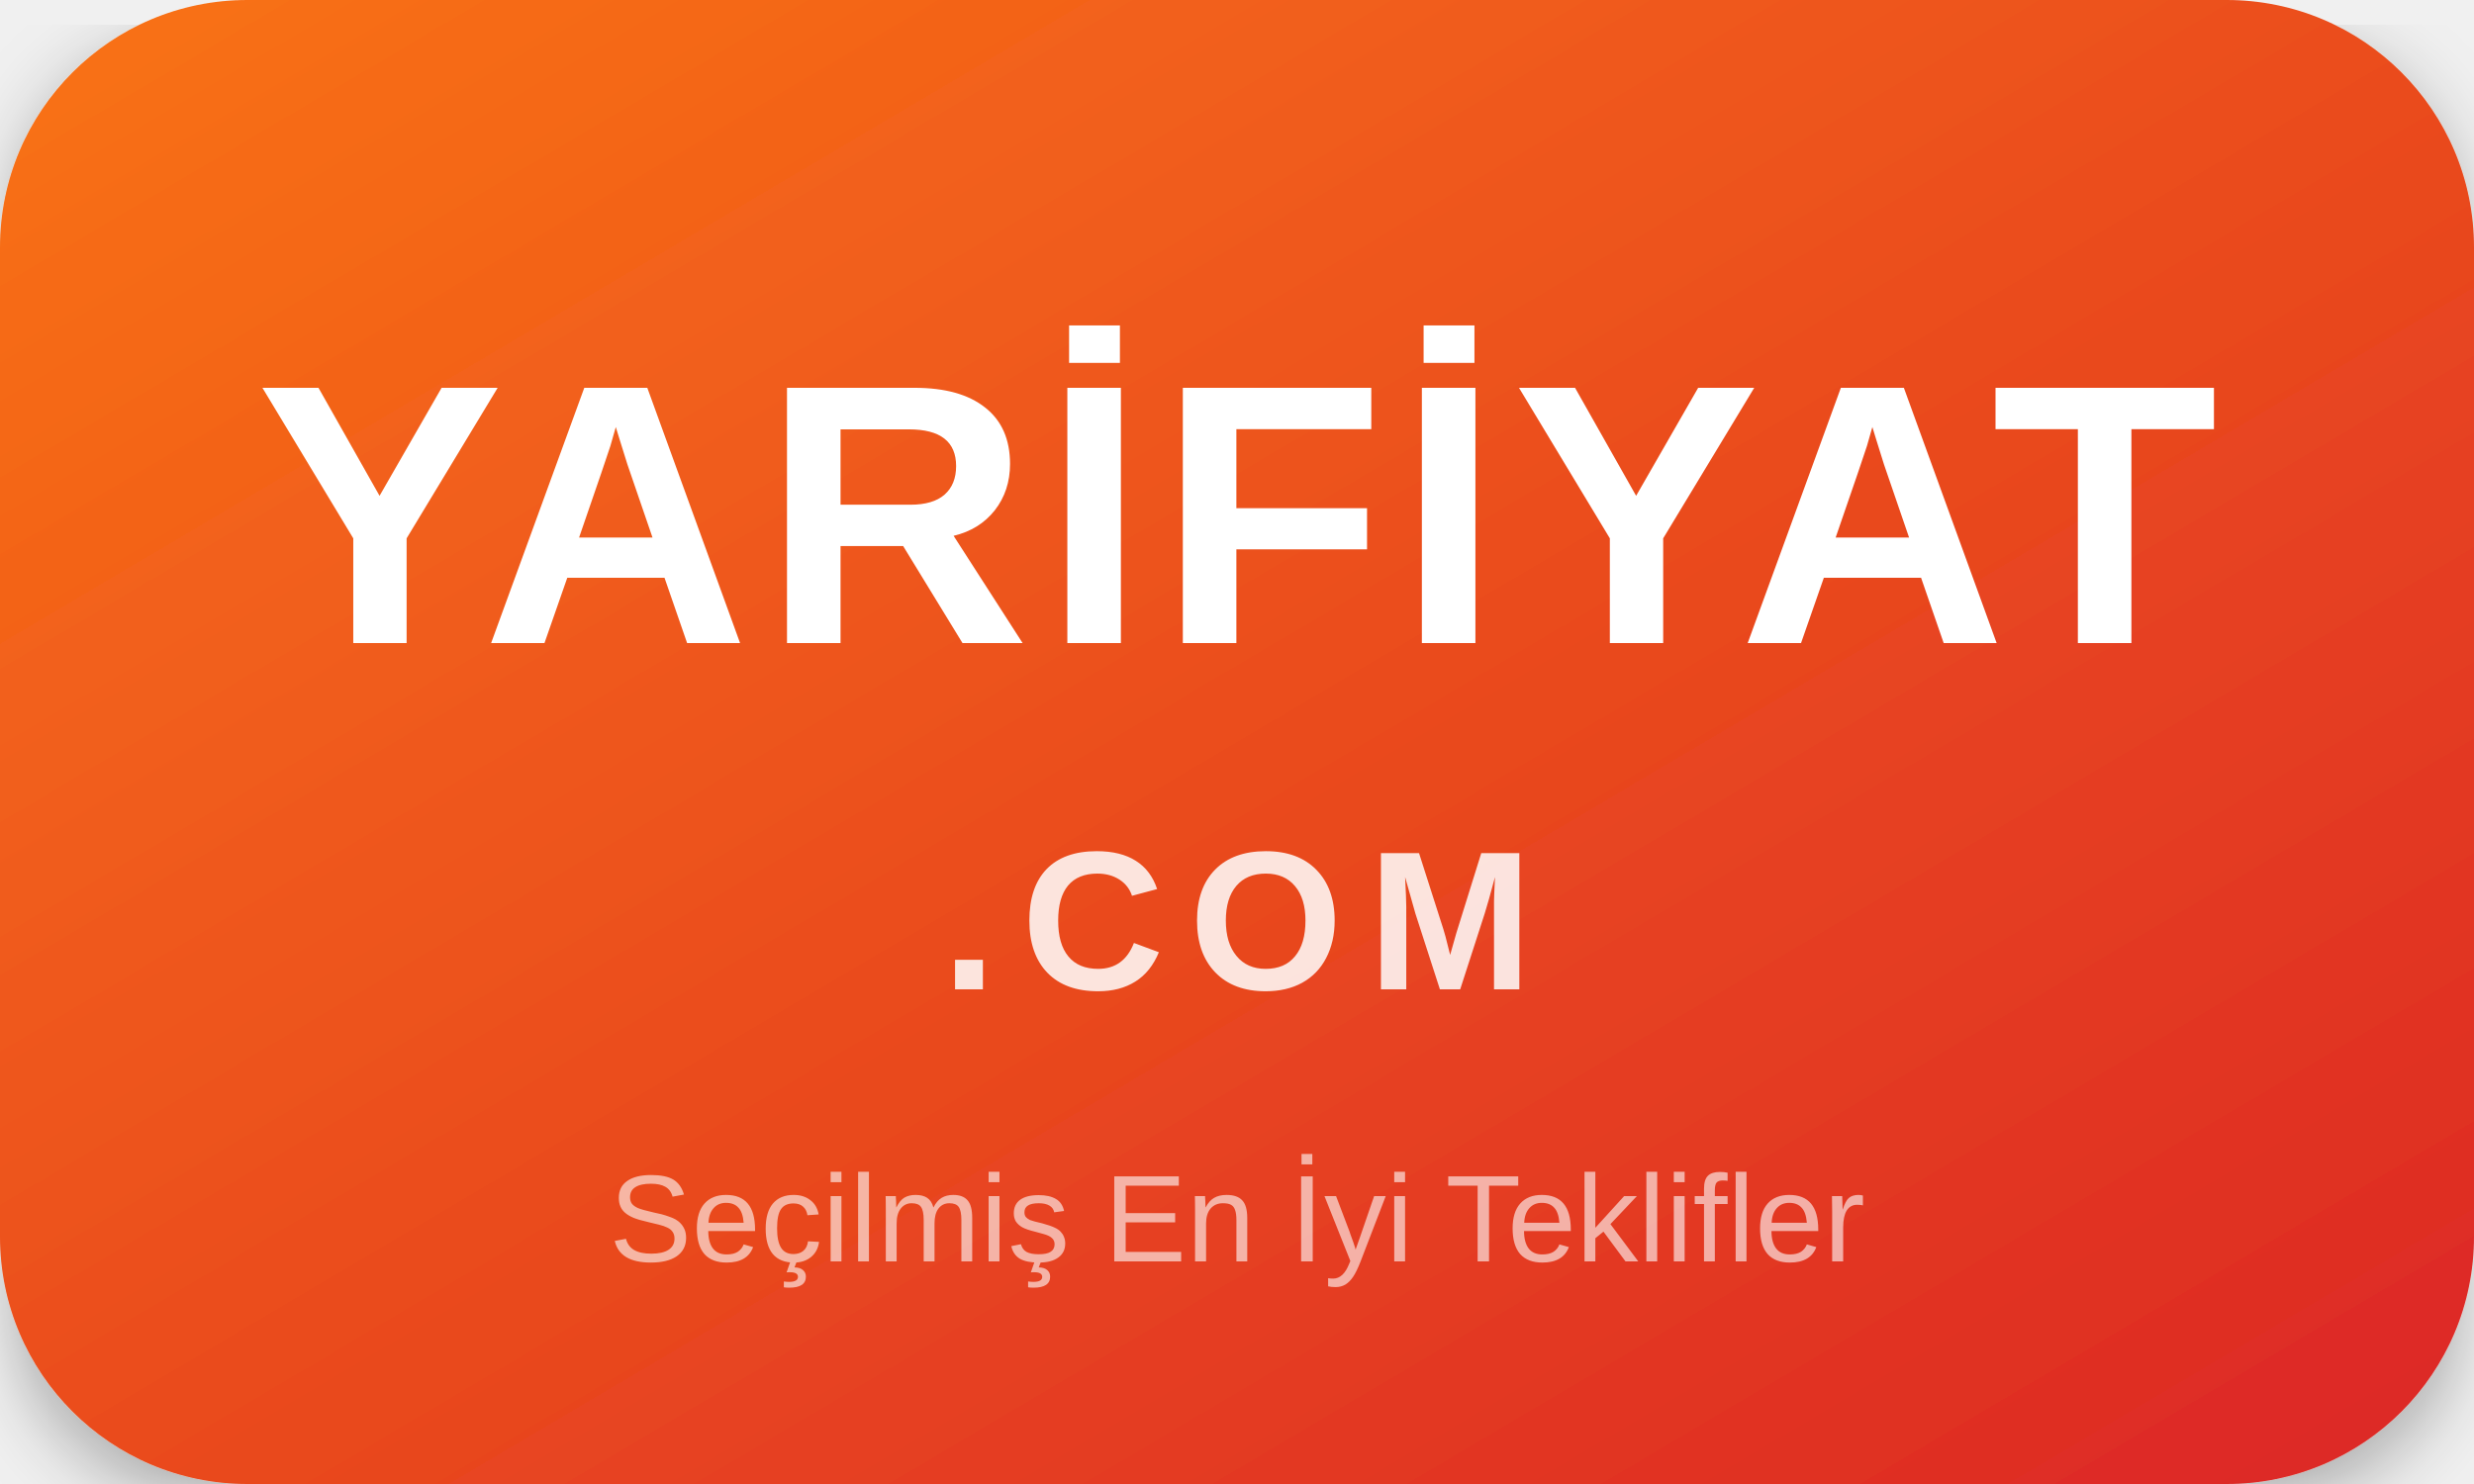
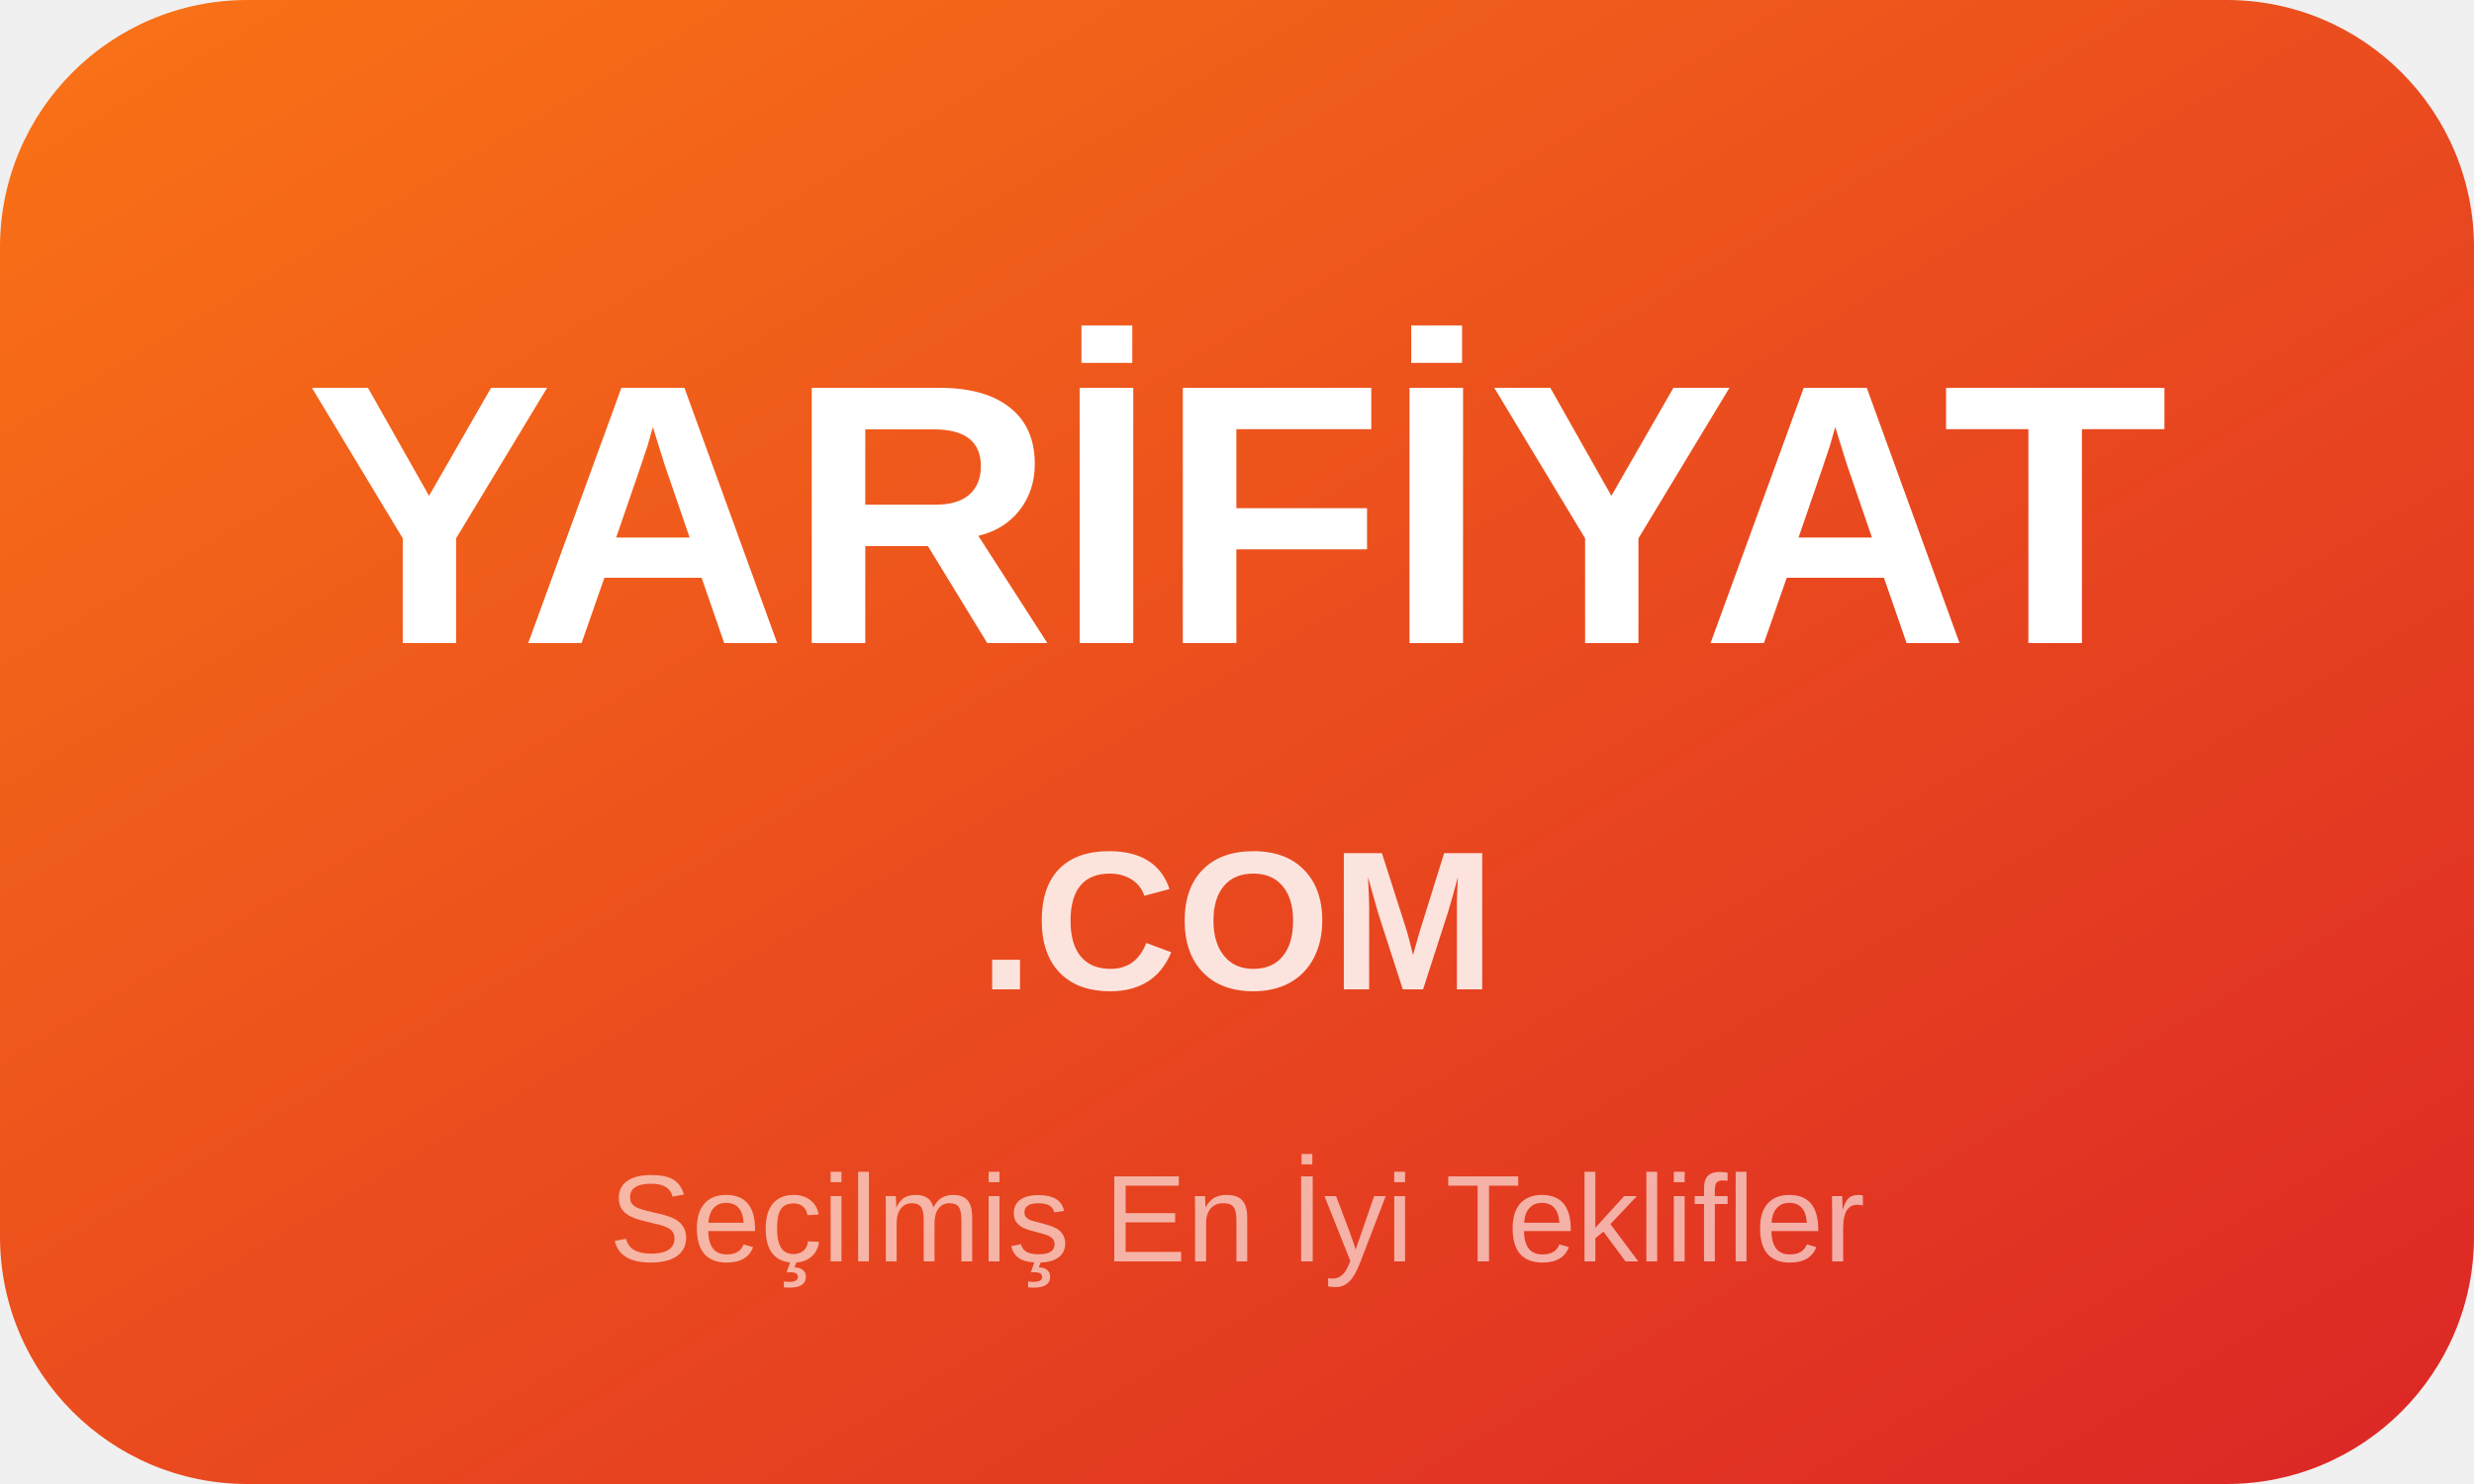
<svg xmlns="http://www.w3.org/2000/svg" viewBox="0 0 200 120" width="200" height="120">
  <defs>
    <linearGradient id="grad" x1="0%" y1="0%" x2="100%" y2="100%">
      <stop offset="0%" style="stop-color:#F97316;stop-opacity:1" />
      <stop offset="100%" style="stop-color:#DC2626;stop-opacity:1" />
    </linearGradient>
-     <filter id="shadow" x="-5%" y="-5%" width="110%" height="110%">
-       <feDropShadow dx="0" dy="2" stdDeviation="3" flood-opacity="0.3" />
-     </filter>
  </defs>
-   <rect width="200" height="120" rx="20" fill="url(#grad)" filter="url(#shadow)" />
-   <text x="100" y="52" font-family="'Segoe UI', Arial, sans-serif" font-size="30" font-weight="800" fill="white" text-anchor="middle" letter-spacing="1">
+   <rect width="200" height="120" rx="20" fill="url(#grad)" />
+   <text x="100" y="52" font-family="Arial, sans-serif" font-size="30" font-weight="bold" fill="white" text-anchor="middle">
    YARİFİYAT
  </text>
-   <text x="100" y="80" font-family="'Segoe UI', Arial, sans-serif" font-size="16" font-weight="600" fill="rgba(255,255,255,0.85)" text-anchor="middle" letter-spacing="2">
+   <text x="100" y="80" font-family="Arial, sans-serif" font-size="16" font-weight="600" fill="rgba(255,255,255,0.85)" text-anchor="middle">
    .COM
  </text>
-   <text x="100" y="102" font-family="'Segoe UI', Arial, sans-serif" font-size="10" font-weight="400" fill="rgba(255,255,255,0.6)" text-anchor="middle">
+   <text x="100" y="102" font-family="Arial, sans-serif" font-size="10" fill="rgba(255,255,255,0.6)" text-anchor="middle">
    Seçilmiş En İyi Teklifler
  </text>
</svg>
